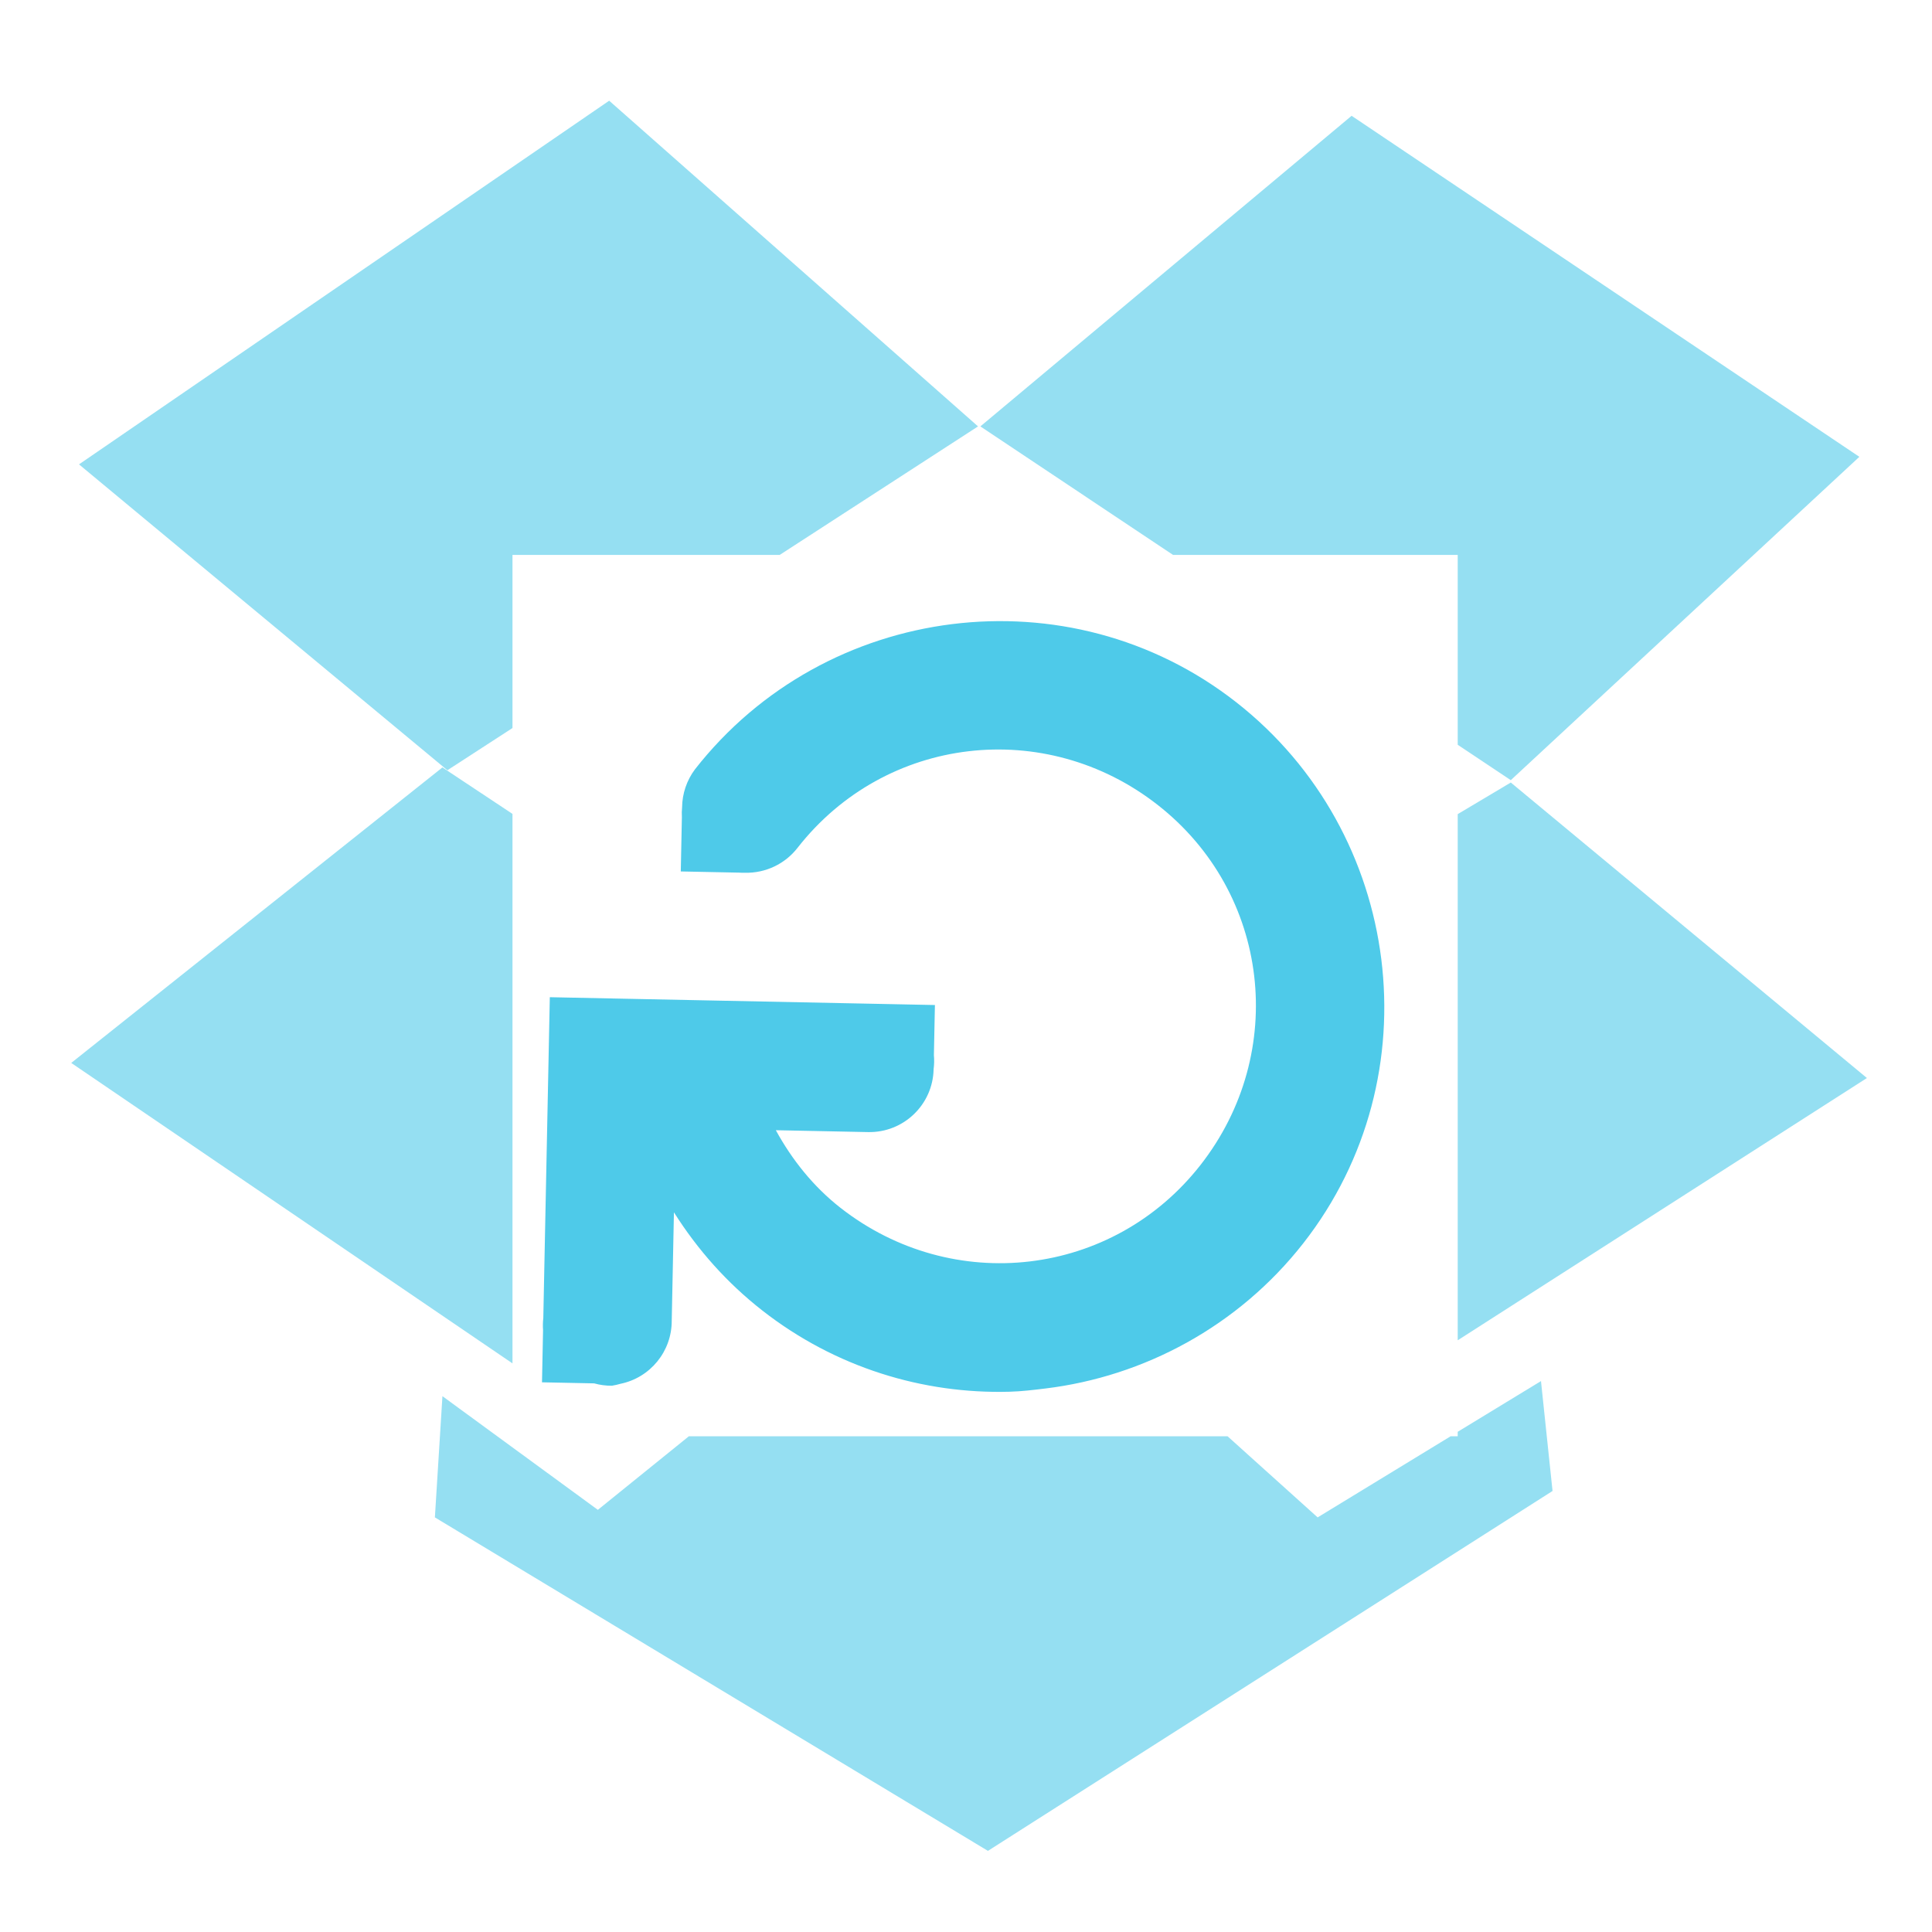
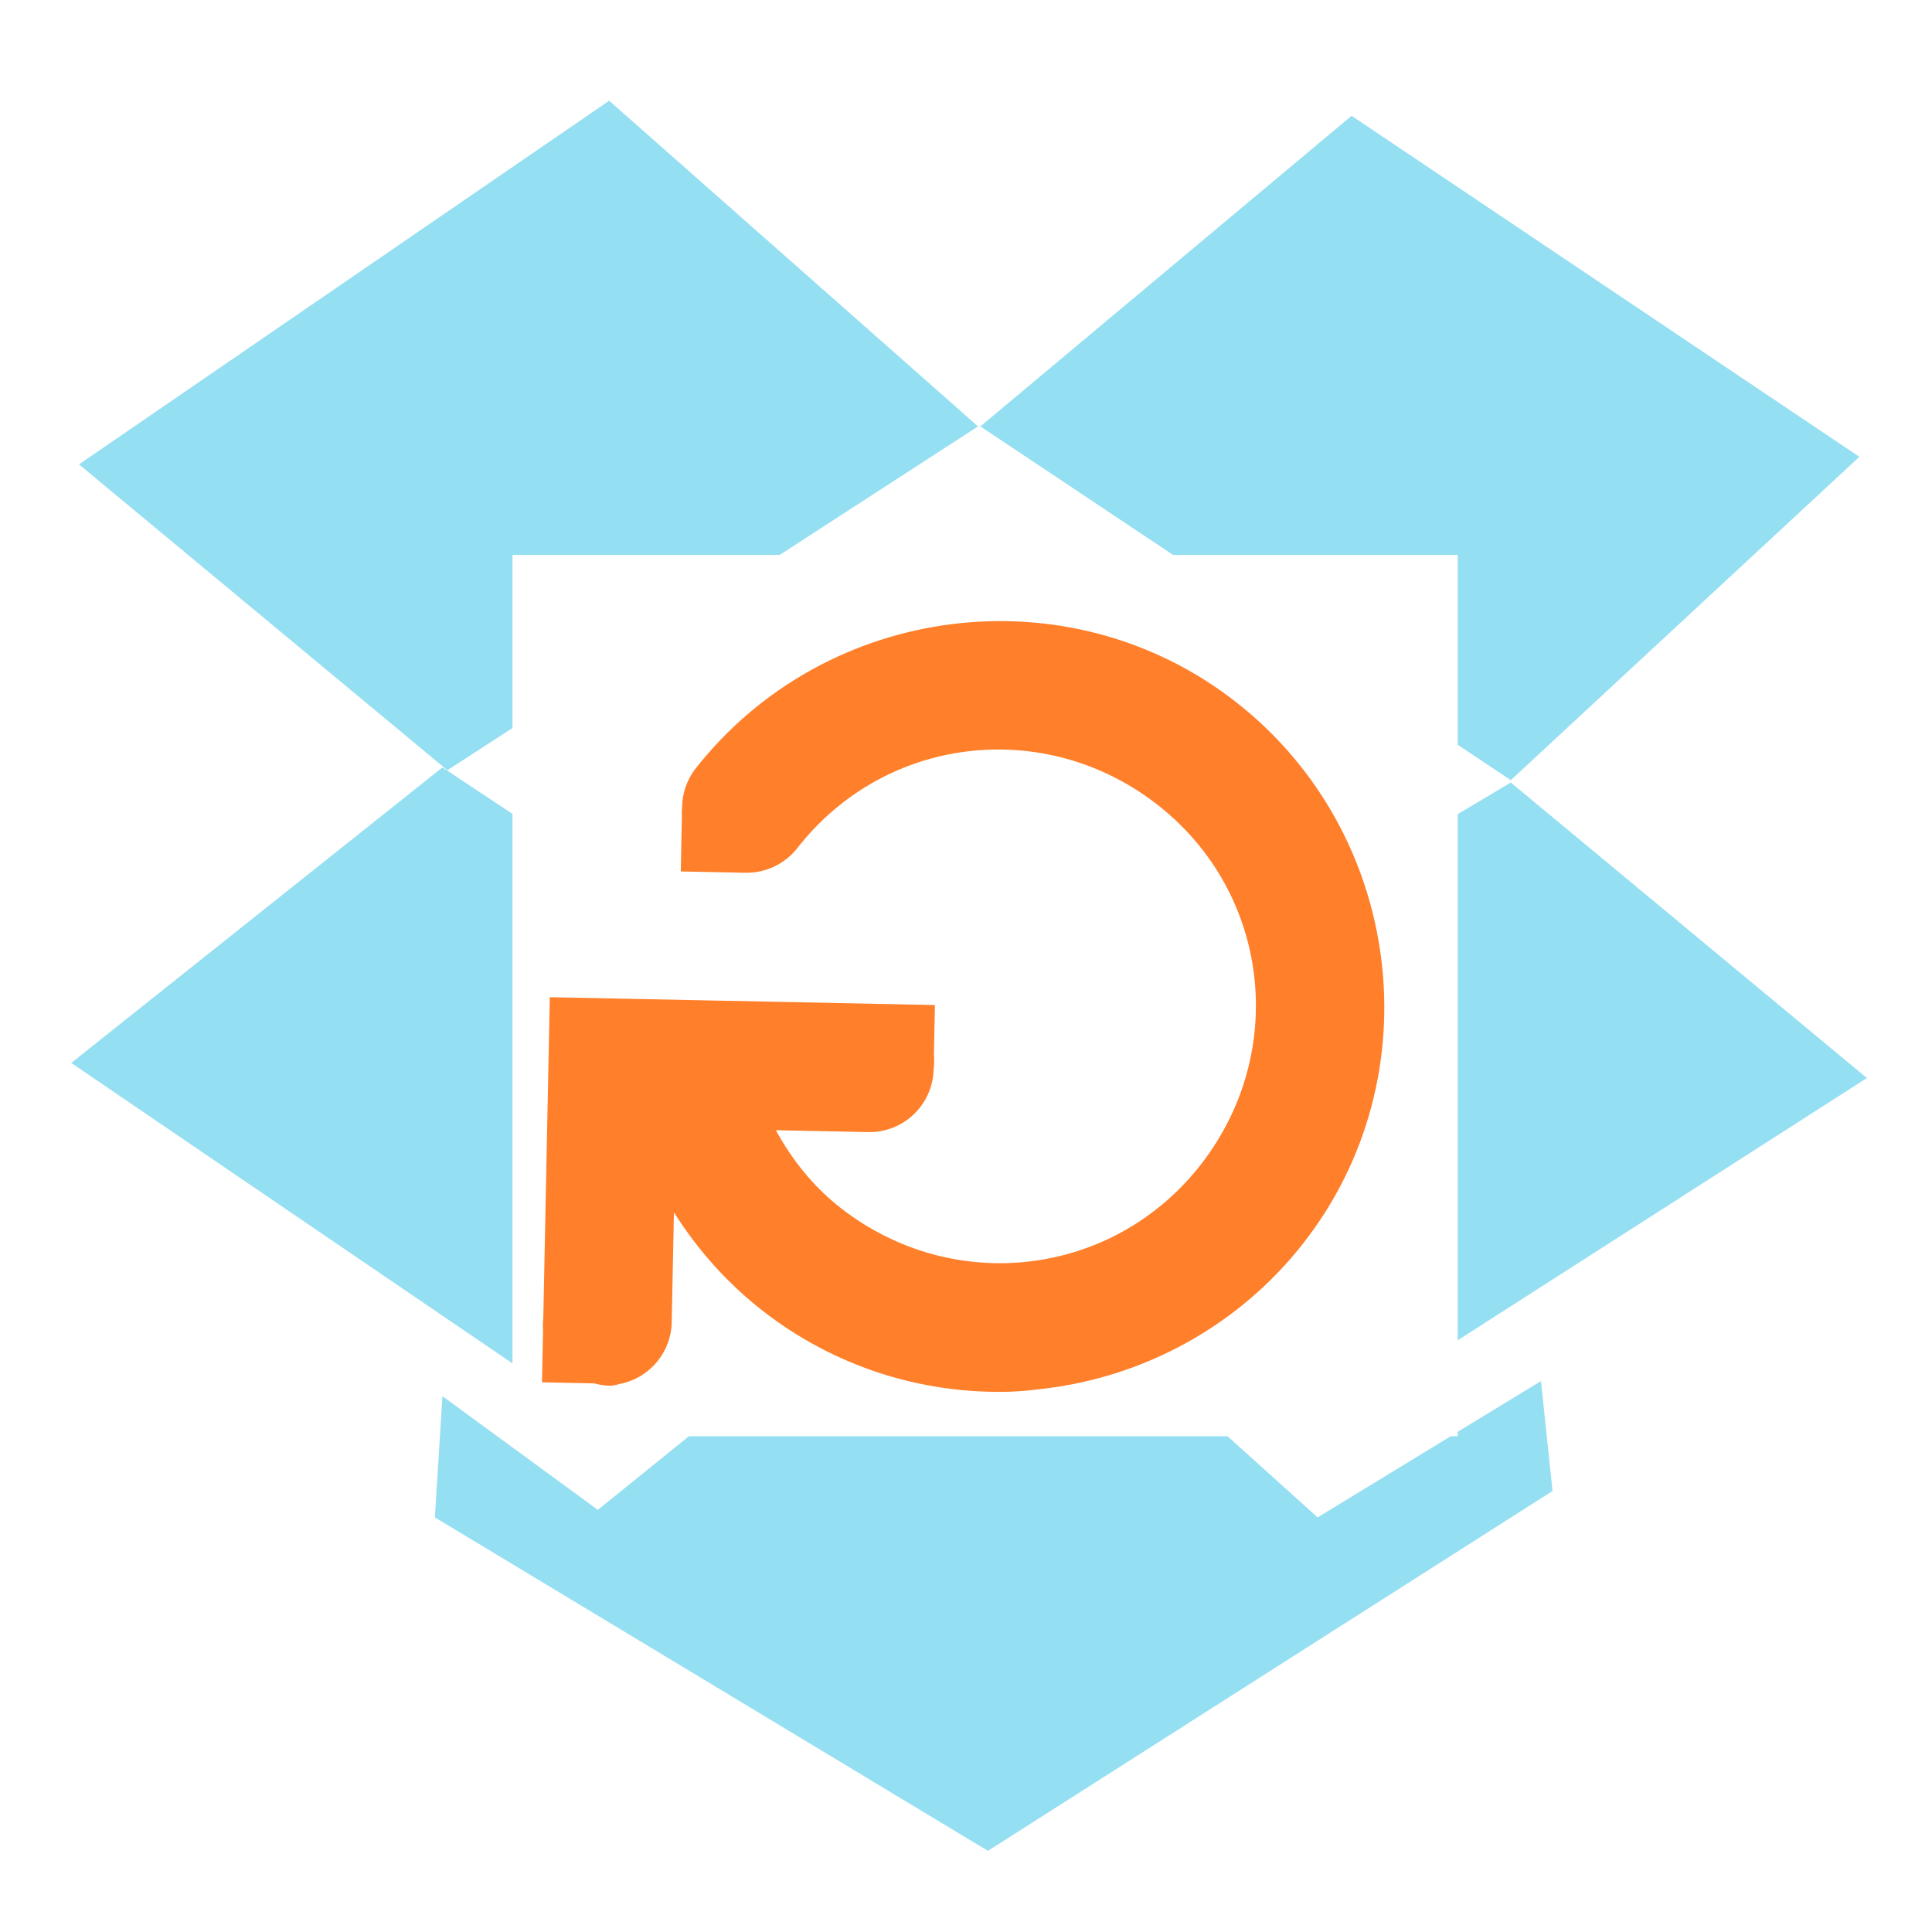
<svg xmlns="http://www.w3.org/2000/svg" width="256" height="256" id="svg2" version="1.1">
  <defs id="defs4" />
  <g id="layer1" transform="translate(0,-796.3622)">
    <path style="opacity:0.6;fill:#4ecae9;stroke:none;fill-opacity:1" d="M 80.719 13.344 L 10.469 61.531 L 59.281 102.062 L 67.906 96.469 L 67.906 73.531 L 103.312 73.531 L 129.594 56.5 L 80.719 13.344 z M 179.094 15.344 L 129.906 56.5 L 155.438 73.531 L 193.156 73.531 L 193.156 98.688 L 200.188 103.375 L 246.375 60.531 L 179.094 15.344 z M 58.625 101.688 L 9.438 140.844 L 67.906 180.656 L 67.906 107.844 L 58.625 101.688 z M 200.188 103.688 L 193.156 107.875 L 193.156 177.594 L 247.375 142.844 L 200.188 103.688 z M 204.188 183 L 193.156 189.719 L 193.156 190.312 L 192.219 190.312 L 174.594 201.062 L 162.656 190.312 L 91.281 190.312 L 79.219 200.062 L 58.625 185 L 57.625 201.062 L 130.906 245.25 L 205.719 197.562 L 204.188 183 z " transform="translate(0,796.3622)" id="path3050" />
-     <g id="g4219" transform="matrix(-8.504637,-0.1725748,0.1725748,-8.504637,190.5445,998.9421)" style="fill:#4ecae9;fill-opacity:1">
-       <g style="fill:#4ecae9;fill-opacity:1;display:inline" transform="translate(-241.0002,-627)" id="layer9" />
-       <g transform="translate(-241.0002,-627)" id="layer10" style="fill:#4ecae9;fill-opacity:1" />
-       <g transform="translate(-241.0002,-627)" id="layer11" style="fill:#4ecae9;fill-opacity:1" />
-       <g transform="translate(-241.0002,-627)" id="layer13" style="fill:#4ecae9;fill-opacity:1" />
-       <g transform="translate(-241.0002,-627)" id="layer14" style="fill:#4ecae9;fill-opacity:1" />
-       <g style="fill:#4ecae9;fill-opacity:1;display:inline" transform="translate(-241.0002,-627)" id="layer15" />
-       <g style="fill:#4ecae9;fill-opacity:1;display:inline" transform="translate(-241.0002,-627)" id="g71291" />
-       <g style="fill:#4ecae9;fill-opacity:1;display:inline" transform="translate(-241.0002,-627)" id="g4953" />
-       <g style="fill:#4ecae9;fill-opacity:1;display:inline" transform="translate(-241.0002,-627)" id="layer12">
-         <path style="font-size:medium;font-style:normal;font-variant:normal;font-weight:normal;font-stretch:normal;text-indent:0;text-align:start;text-decoration:none;line-height:normal;letter-spacing:normal;word-spacing:normal;text-transform:none;direction:ltr;block-progression:tb;writing-mode:lr-tb;text-anchor:start;baseline-shift:baseline;color:#bebebe;fill:#4ecae9;fill-opacity:1;stroke:none;stroke-width:2;marker:none;visibility:visible;display:inline;overflow:visible;enable-background:accumulate;font-family:Sans;-inkscape-font-specification:Sans" d="m 253.906,628.969 a 1,1 0 0 0 -0.125,0.031 1,1 0 0 0 -0.781,1 l 0,1.688 c -0.382,-0.578 -0.849,-1.082 -1.406,-1.5 -1.156,-0.867 -2.532,-1.252 -3.875,-1.188 -0.192,0.009 -0.372,0.035 -0.562,0.062 -1.522,0.217 -2.978,1.023 -3.969,2.344 -1.981,2.641 -1.423,6.425 1.219,8.406 2.641,1.981 6.425,1.423 8.406,-1.219 a 1.006,1.006 0 0 0 0.188,-0.594 1.006,1.006 0 0 0 0,-0.156 l 0,-0.844 -0.812,0 -0.094,0 a 1.006,1.006 0 0 0 -0.094,0 1.006,1.006 0 0 0 -0.812,0.406 c -1.333,1.777 -3.817,2.114 -5.594,0.781 -1.777,-1.333 -2.114,-3.817 -0.781,-5.594 1.333,-1.777 3.817,-2.114 5.594,-0.781 0.429,0.322 0.77,0.733 1.031,1.188 l -1.438,0 a 1,1 0 0 0 -1,1 1,1 0 0 0 0,0.219 l 0,0.781 0.844,0 0.156,0 4,0 1,0 0,-1 0,-4 a 1,1 0 0 0 0,-0.188 l 0,-0.812 -0.812,0 a 1,1 0 0 0 -0.281,-0.031 z" id="path4597" />
+     <g id="g4219" transform="matrix(-8.504637,-0.1725748,0.1725748,-8.504637,190.5445,998.9421)" style="fill:#ff7f2a;fill-opacity:1">
+       <g style="fill:#ff7f2a;fill-opacity:1;display:inline" transform="translate(-241.0002,-627)" id="layer9" />
+       <g transform="translate(-241.0002,-627)" id="layer10" style="fill:#ff7f2a;fill-opacity:1" />
+       <g transform="translate(-241.0002,-627)" id="layer11" style="fill:#ff7f2a;fill-opacity:1" />
+       <g transform="translate(-241.0002,-627)" id="layer13" style="fill:#ff7f2a;fill-opacity:1" />
+       <g transform="translate(-241.0002,-627)" id="layer14" style="fill:#ff7f2a;fill-opacity:1" />
+       <g style="fill:#ff7f2a;fill-opacity:1;display:inline" transform="translate(-241.0002,-627)" id="layer15" />
+       <g style="fill:#ff7f2a;fill-opacity:1;display:inline" transform="translate(-241.0002,-627)" id="g71291" />
+       <g style="fill:#ff7f2a;fill-opacity:1;display:inline" transform="translate(-241.0002,-627)" id="g4953" />
+       <g style="fill:#ff7f2a;fill-opacity:1;display:inline" transform="translate(-241.0002,-627)" id="layer12">
+         <path style="font-size:medium;font-style:normal;font-variant:normal;font-weight:normal;font-stretch:normal;text-indent:0;text-align:start;text-decoration:none;line-height:normal;letter-spacing:normal;word-spacing:normal;text-transform:none;direction:ltr;block-progression:tb;writing-mode:lr-tb;text-anchor:start;baseline-shift:baseline;color:#bebebe;fill:#ff7f2a;fill-opacity:1;stroke:none;stroke-width:2;marker:none;visibility:visible;display:inline;overflow:visible;enable-background:accumulate;font-family:Sans;-inkscape-font-specification:Sans" d="m 253.906,628.969 a 1,1 0 0 0 -0.125,0.031 1,1 0 0 0 -0.781,1 l 0,1.688 c -0.382,-0.578 -0.849,-1.082 -1.406,-1.5 -1.156,-0.867 -2.532,-1.252 -3.875,-1.188 -0.192,0.009 -0.372,0.035 -0.562,0.062 -1.522,0.217 -2.978,1.023 -3.969,2.344 -1.981,2.641 -1.423,6.425 1.219,8.406 2.641,1.981 6.425,1.423 8.406,-1.219 a 1.006,1.006 0 0 0 0.188,-0.594 1.006,1.006 0 0 0 0,-0.156 l 0,-0.844 -0.812,0 -0.094,0 a 1.006,1.006 0 0 0 -0.094,0 1.006,1.006 0 0 0 -0.812,0.406 c -1.333,1.777 -3.817,2.114 -5.594,0.781 -1.777,-1.333 -2.114,-3.817 -0.781,-5.594 1.333,-1.777 3.817,-2.114 5.594,-0.781 0.429,0.322 0.77,0.733 1.031,1.188 l -1.438,0 a 1,1 0 0 0 -1,1 1,1 0 0 0 0,0.219 l 0,0.781 0.844,0 0.156,0 4,0 1,0 0,-1 0,-4 a 1,1 0 0 0 0,-0.188 l 0,-0.812 -0.812,0 a 1,1 0 0 0 -0.281,-0.031 z" id="path4597" />
      </g>
    </g>
  </g>
</svg>
